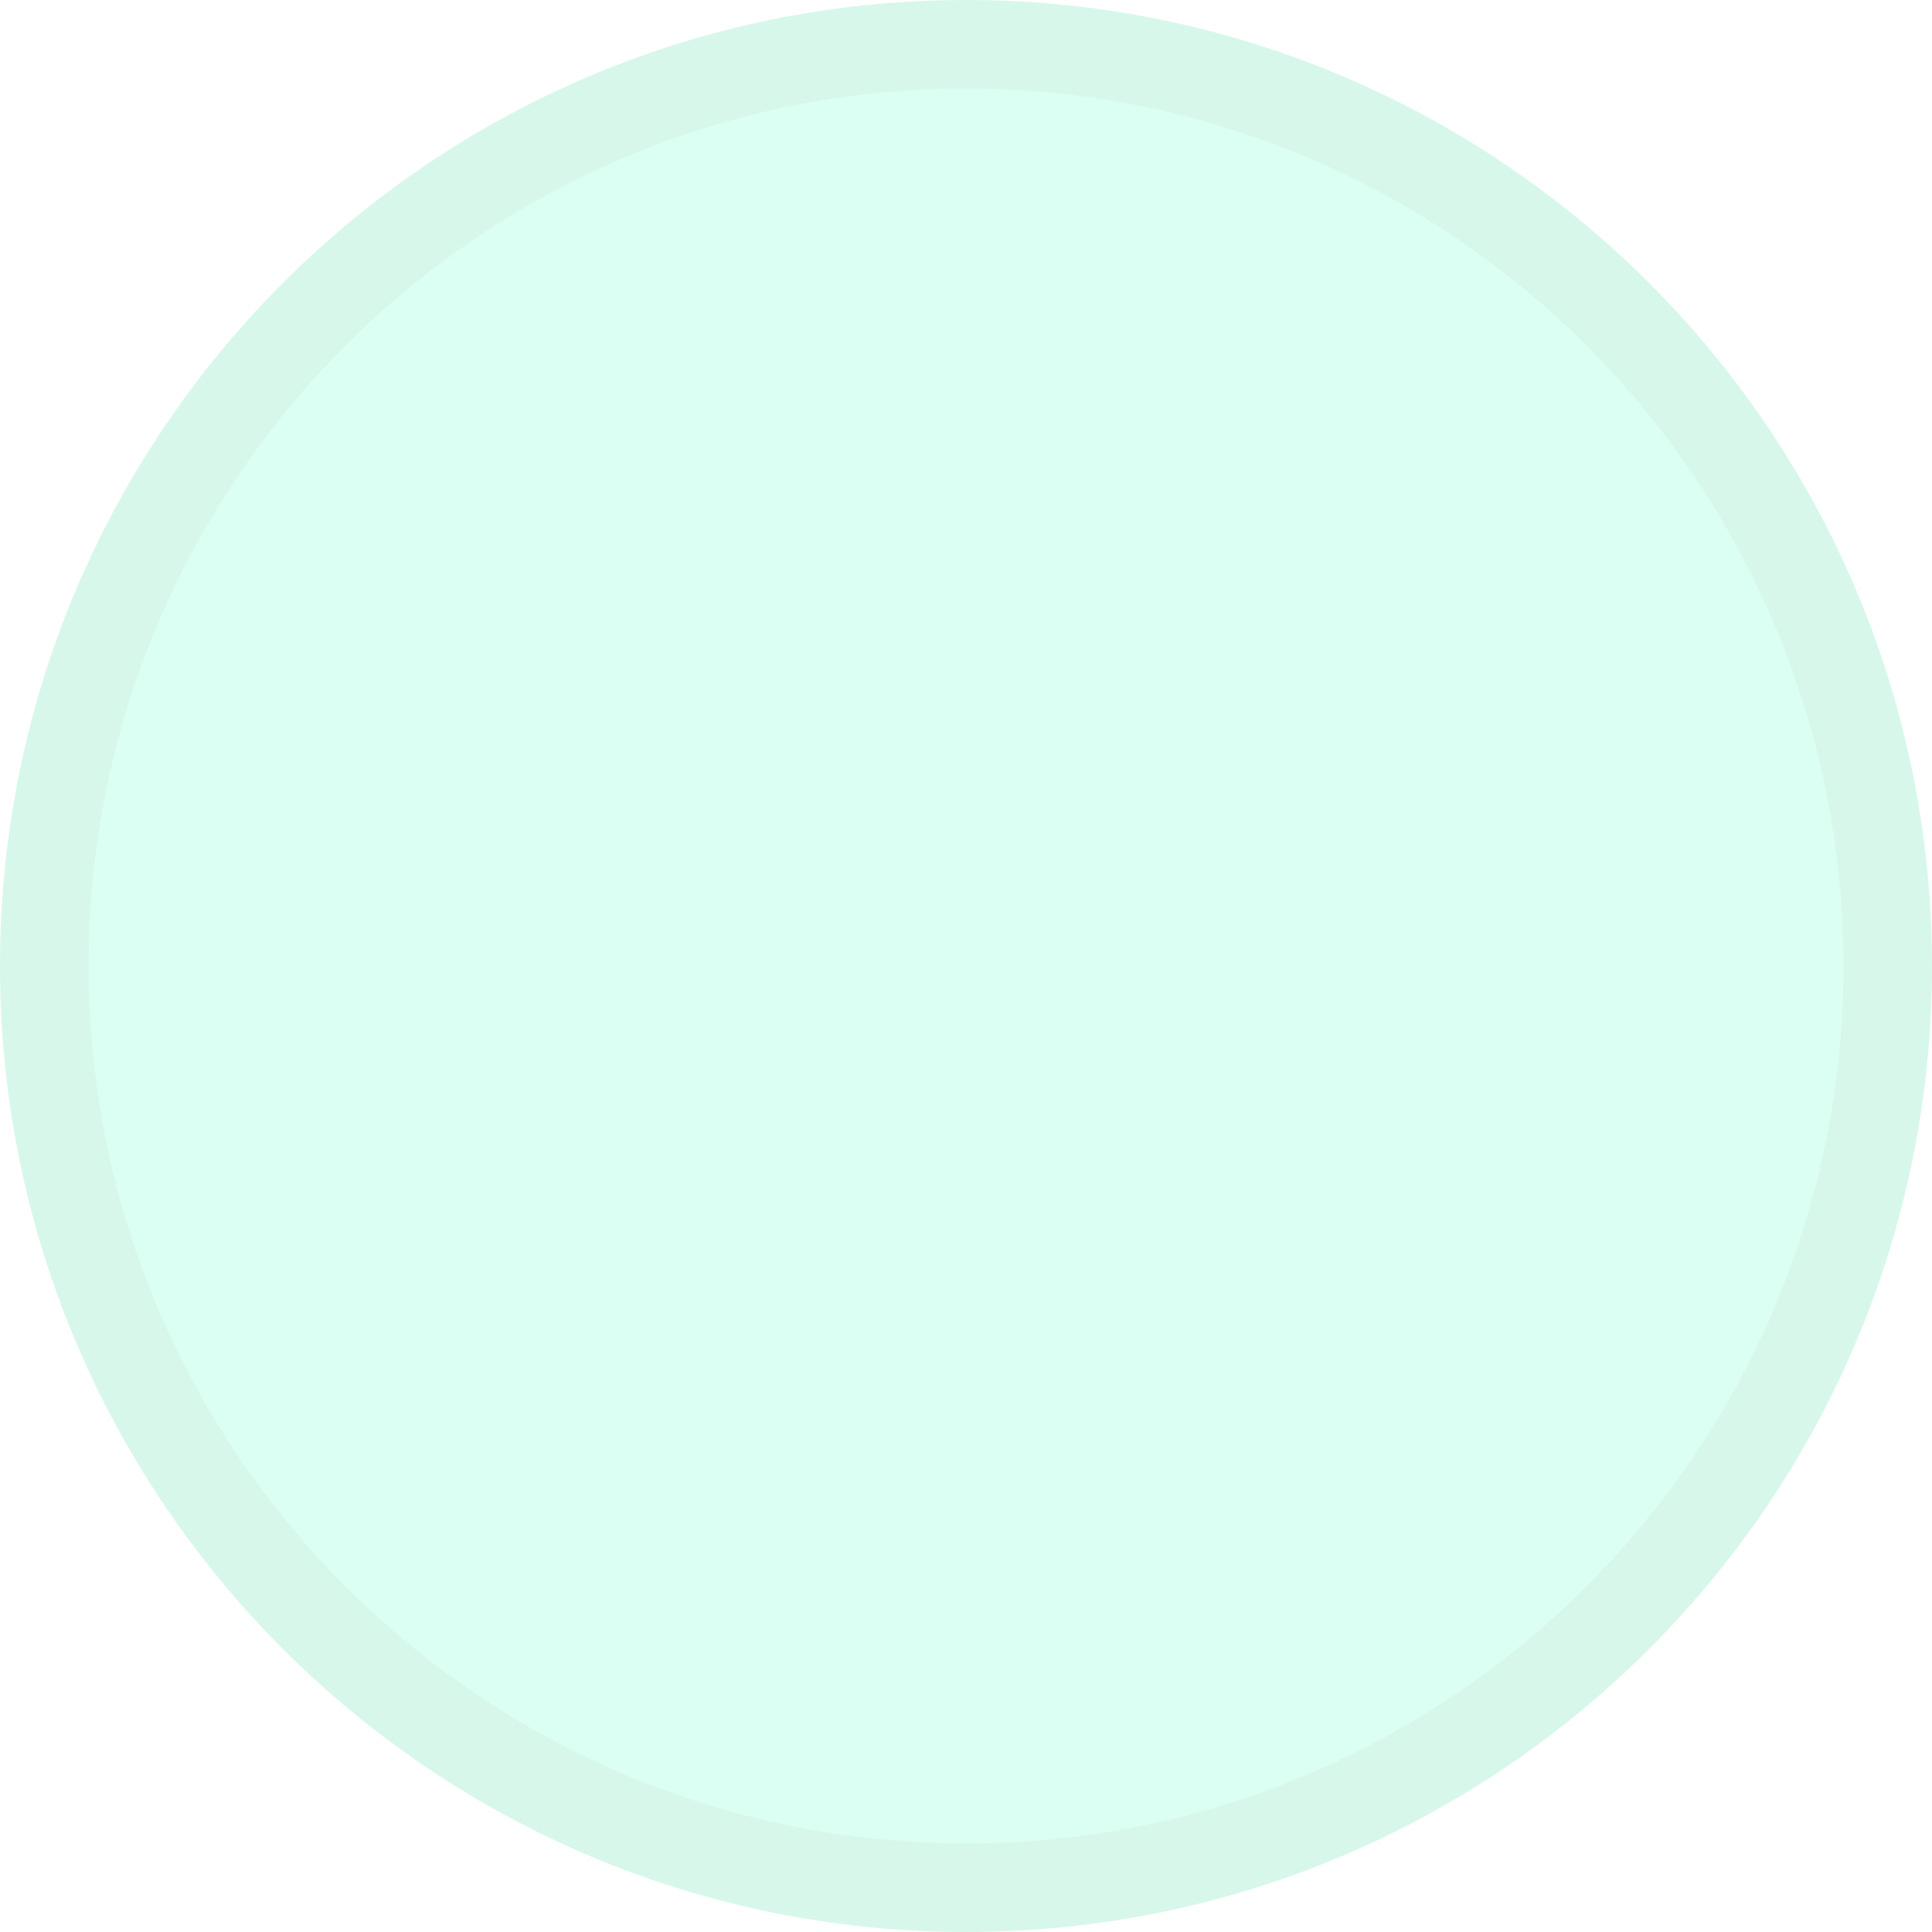
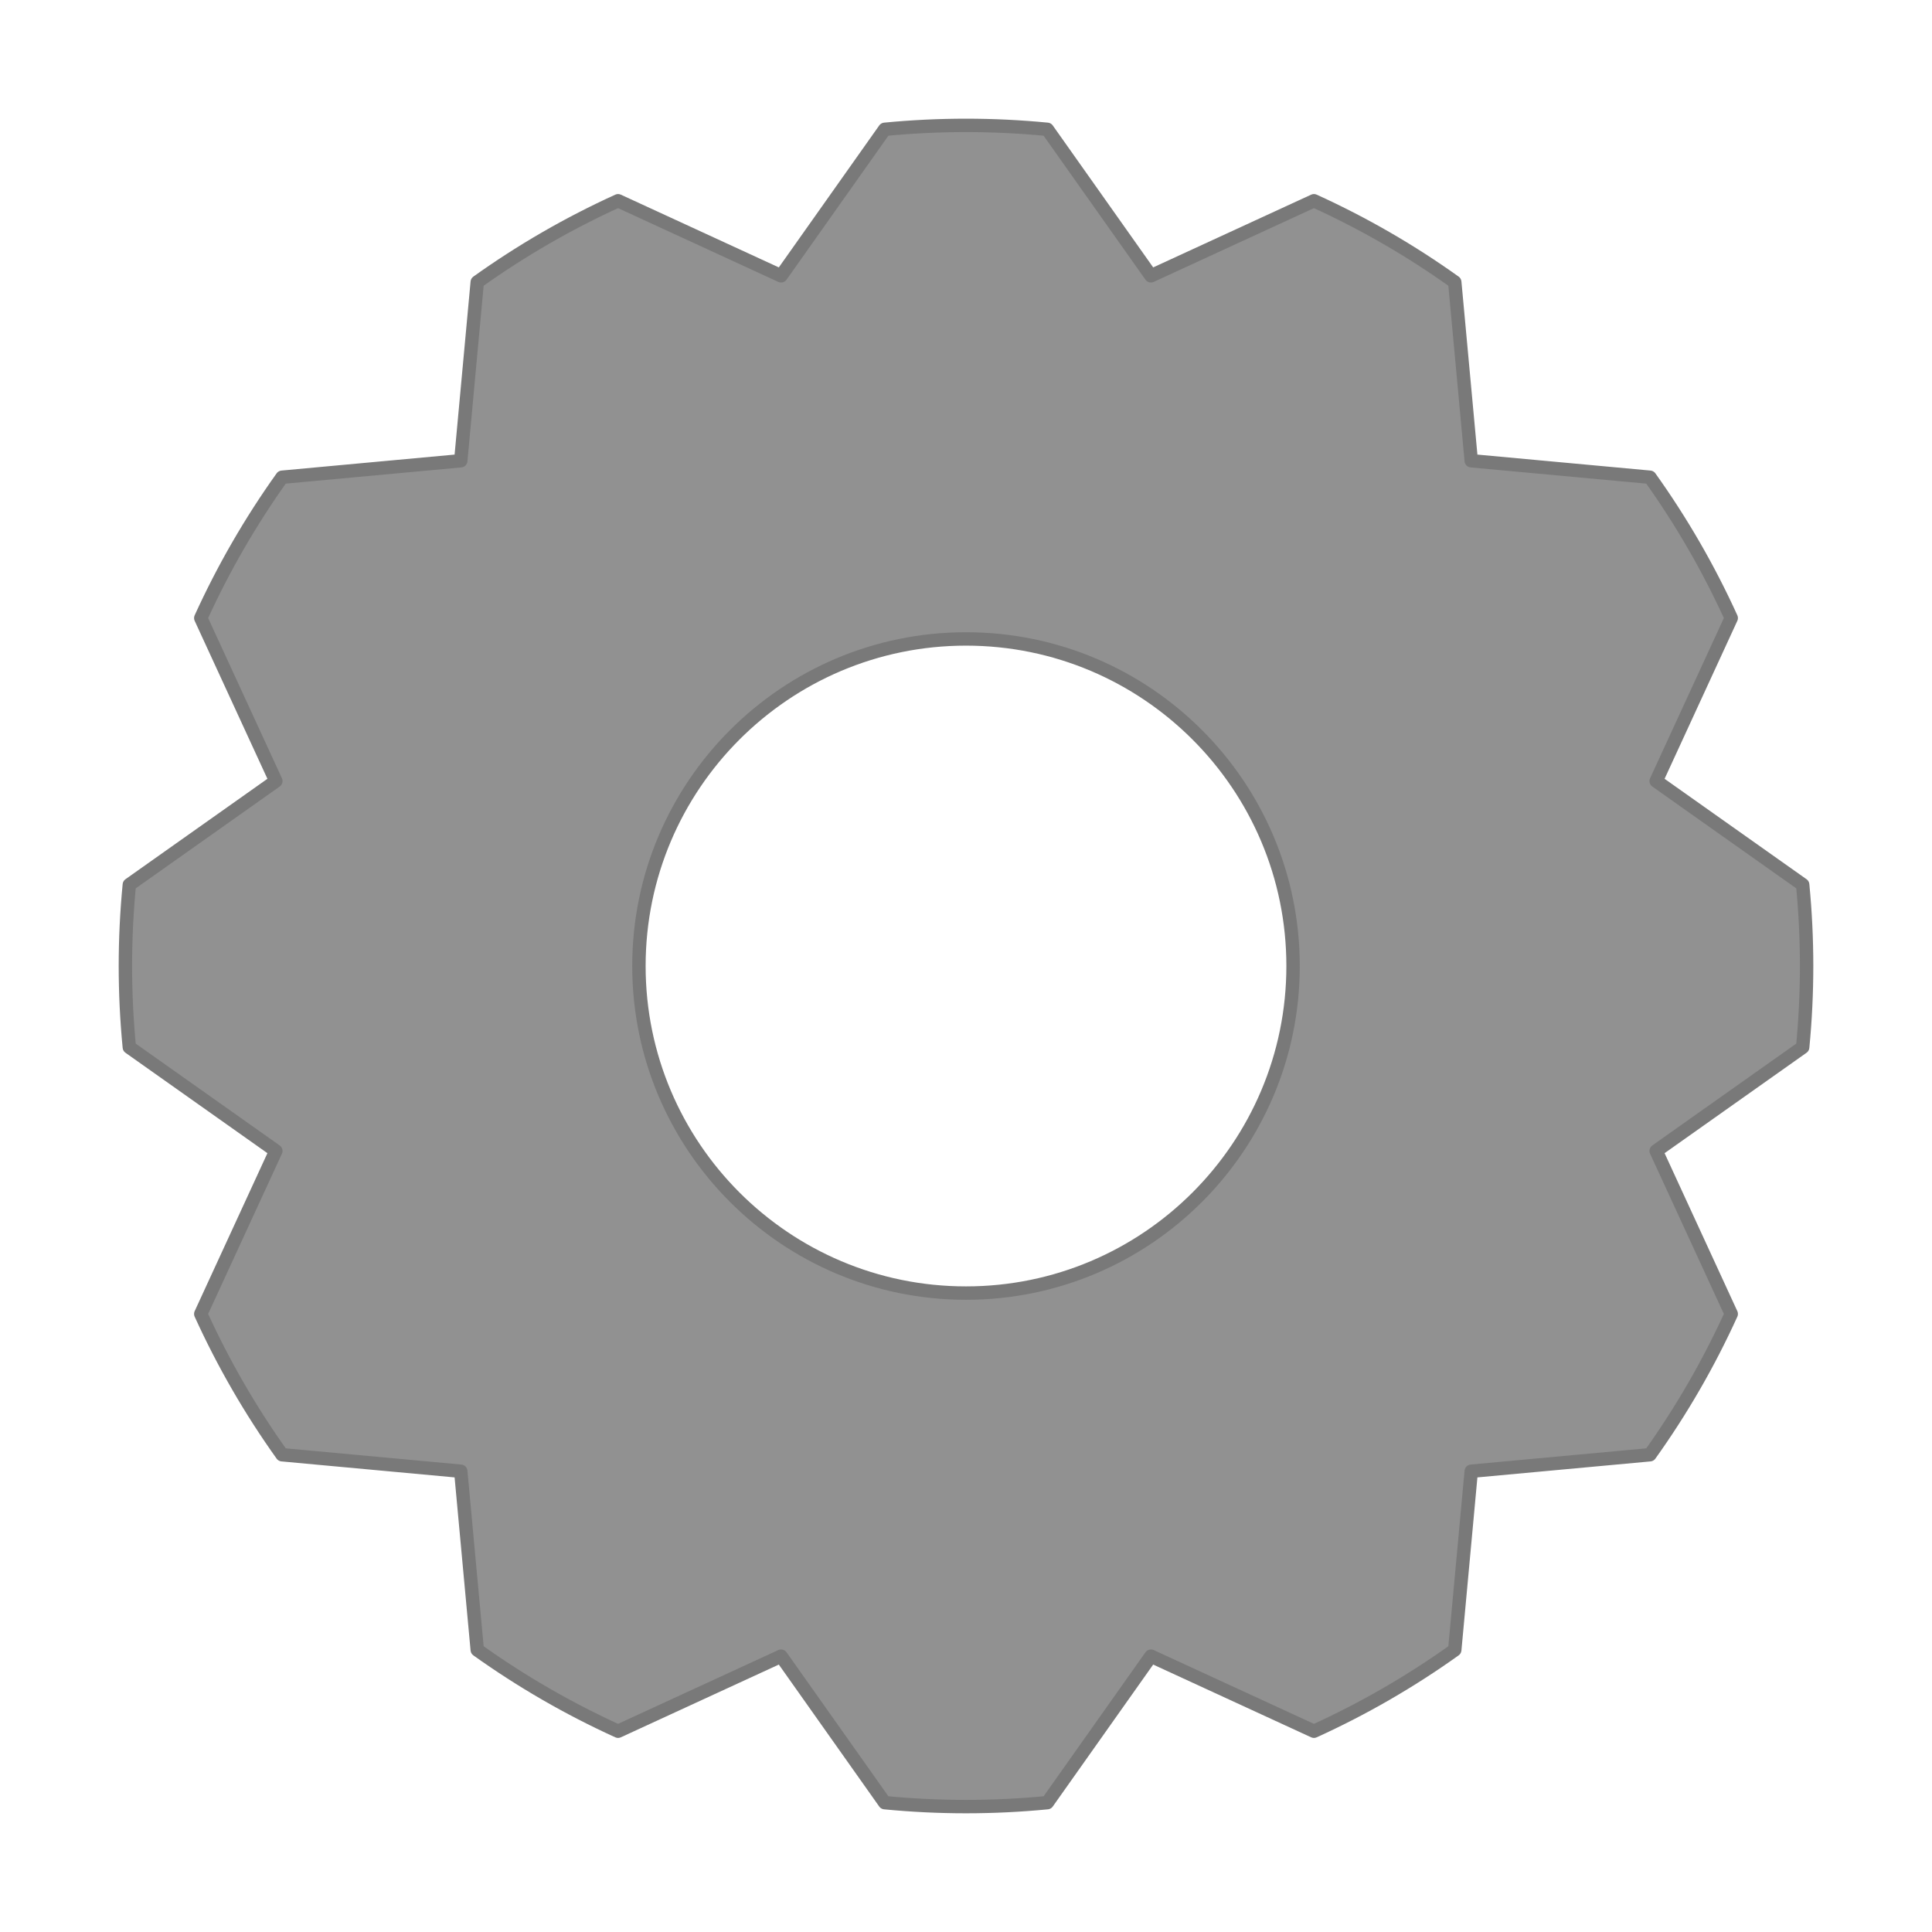
- <svg xmlns="http://www.w3.org/2000/svg" width="100%" height="100%" viewBox="0 0 120 120" version="1.1" xml:space="preserve" style="fill-rule:evenodd;clip-rule:evenodd;stroke-linejoin:round;stroke-miterlimit:2;">
-   <g transform="matrix(1.100946,0,0,1.100946,-19.56368,-34.70939)">
-     <circle cx="72.268" cy="86.025" r="54.499" style="fill:rgb(215,247,235);fill-opacity:0.97;" />
-   </g>
-   <g transform="matrix(1,0,0,1,-12.26847,-26.02546)">
-     <circle cx="72.268" cy="86.025" r="54.499" style="fill:rgb(219,255,242);" />
-   </g>
+ <svg xmlns="http://www.w3.org/2000/svg" width="100%" height="100%" viewBox="0 0 160 160" version="1.1" xml:space="preserve" style="fill-rule:evenodd;clip-rule:evenodd;stroke-linecap:round;stroke-linejoin:round;stroke-miterlimit:1.5;">
+   <path d="M86.733,10.71l8.582,12.132l13.499,-6.216c4.096,1.862 8.001,4.117 11.662,6.733l1.366,14.798l14.798,1.366c2.616,3.661 4.871,7.566 6.733,11.662l-6.216,13.499l12.132,8.582c0.435,4.478 0.435,8.988 0,13.466l-12.132,8.582l6.216,13.499c-1.862,4.096 -4.117,8.001 -6.733,11.662l-14.798,1.366l-1.366,14.798c-3.661,2.616 -7.566,4.871 -11.662,6.733l-13.499,-6.216l-8.582,12.132c-4.478,0.435 -8.988,0.435 -13.466,-0l-8.582,-12.132l-13.499,6.216c-4.096,-1.862 -8.001,-4.117 -11.662,-6.733l-1.366,-14.798l-14.798,-1.366c-2.616,-3.661 -4.871,-7.566 -6.733,-11.662l6.216,-13.499l-12.132,-8.582c-0.435,-4.478 -0.435,-8.988 0,-13.466l12.132,-8.582l-6.216,-13.499c1.862,-4.096 4.117,-8.001 6.733,-11.662l14.798,-1.366l1.366,-14.798c3.661,-2.616 7.566,-4.871 11.662,-6.733l13.499,6.216l8.582,-12.132c4.478,-0.435 8.988,-0.435 13.466,0Zm-6.733,42.204c14.949,0 27.087,12.137 27.087,27.087c0,14.949 -12.137,27.087 -27.087,27.087c-14.949,0 -27.087,-12.137 -27.087,-27.087c0,-14.949 12.137,-27.087 27.087,-27.087Z" style="fill:#919191;stroke:#797979;stroke-width:1.11px;" />
</svg>
